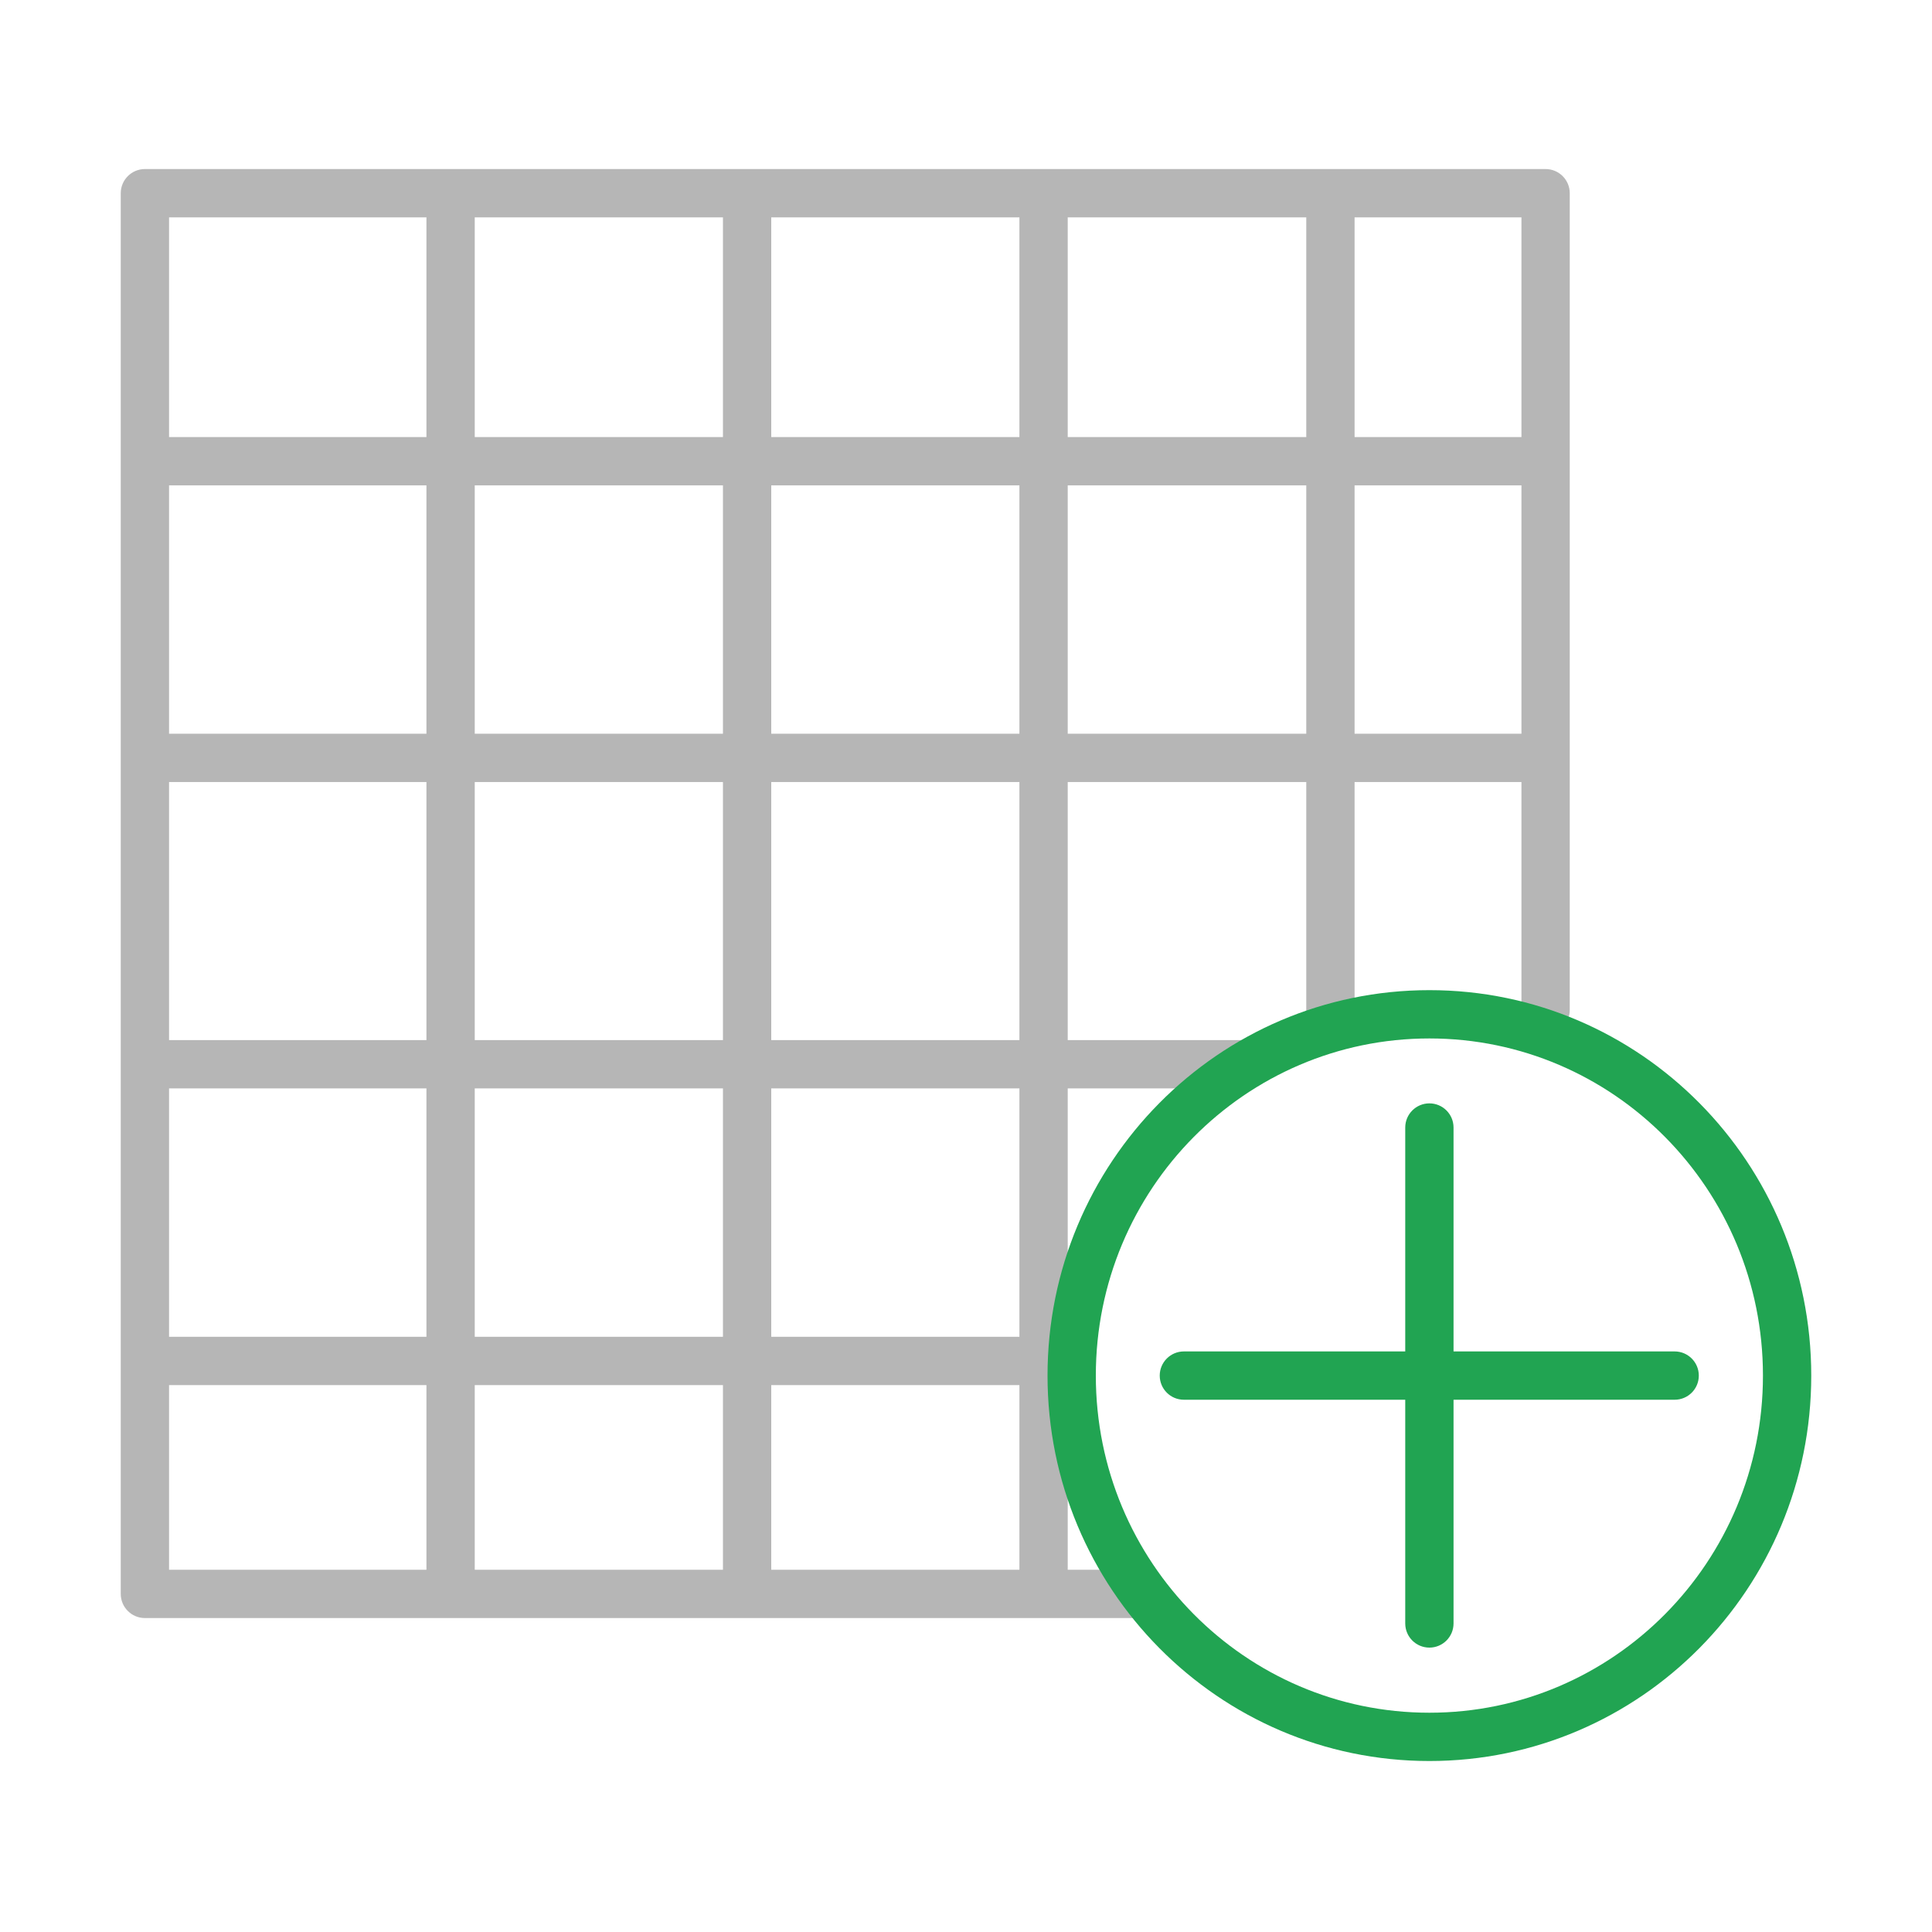
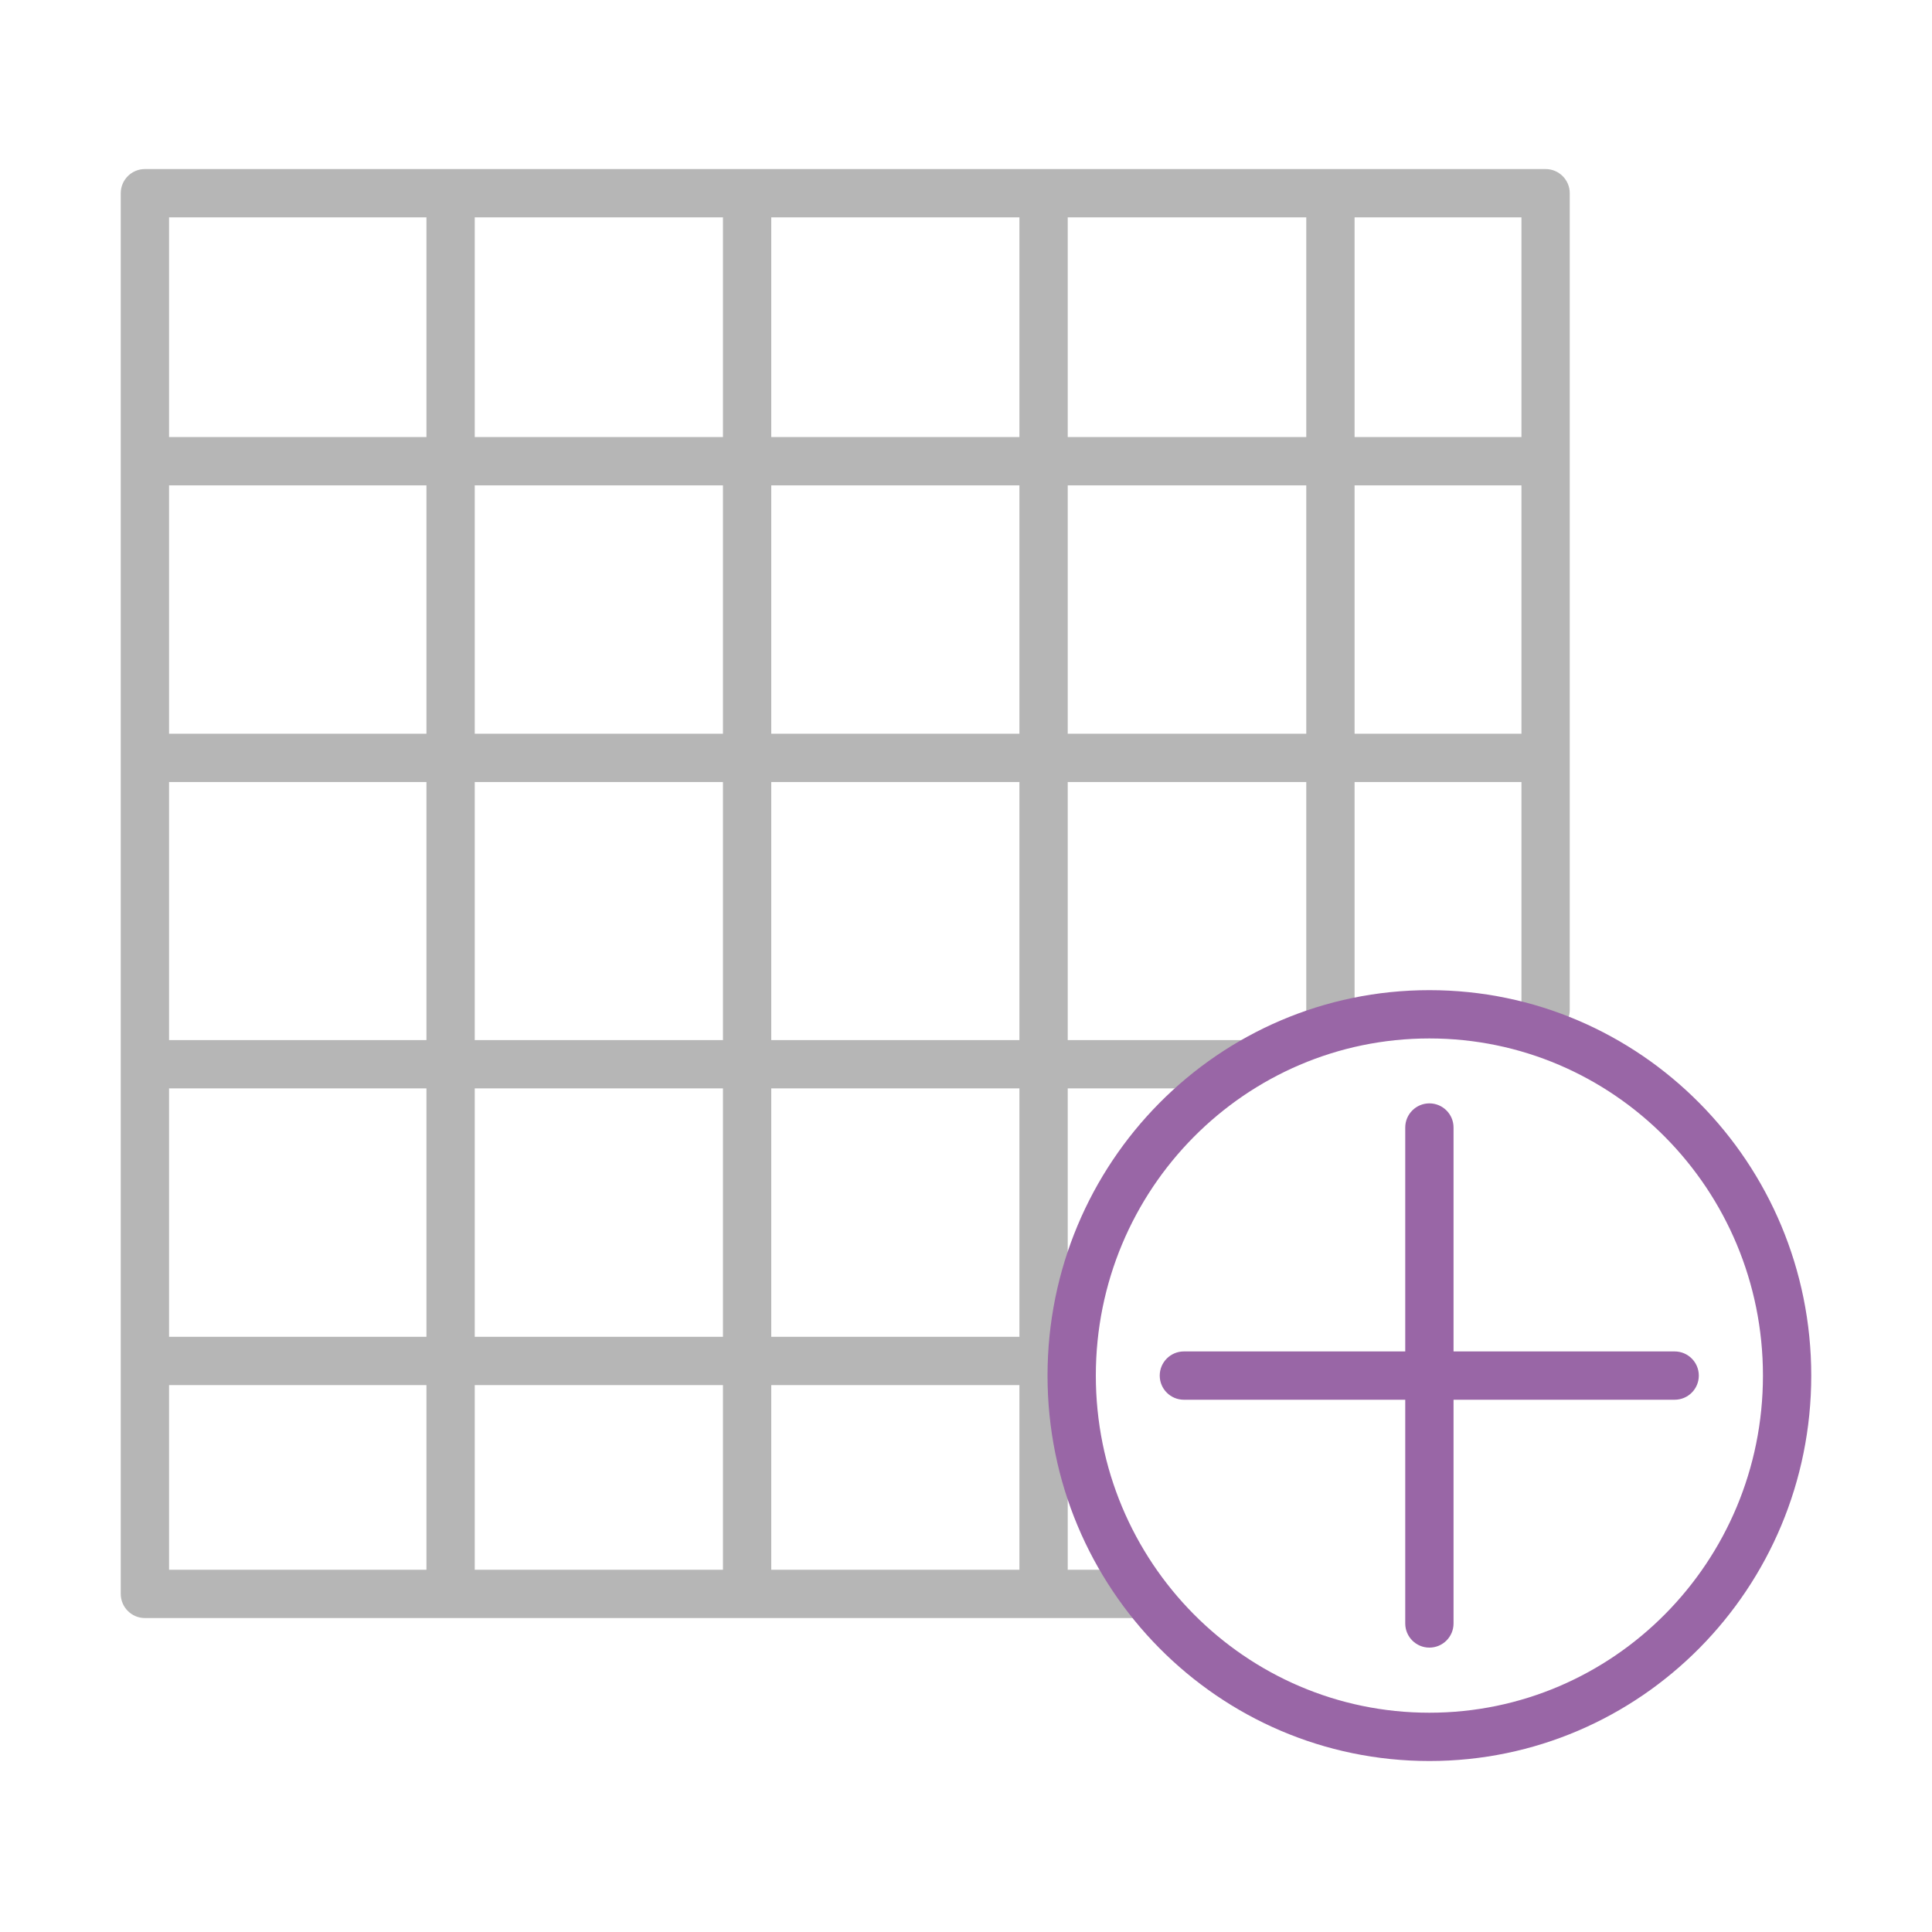
<svg xmlns="http://www.w3.org/2000/svg" width="40" height="40" viewBox="0 0 40 40" fill="none">
  <path fill-rule="evenodd" clip-rule="evenodd" d="M32 10.049H3V9.049H32V10.049Z" fill="#B6B6B6" />
  <path fill-rule="evenodd" clip-rule="evenodd" d="M32 16.191H3V15.191H32V16.191Z" fill="#B6B6B6" />
  <path fill-rule="evenodd" clip-rule="evenodd" d="M25.743 22.534H3V21.534H25.743V22.534Z" fill="#B6B6B6" />
  <path fill-rule="evenodd" clip-rule="evenodd" d="M21.131 28.677L3 28.677L3 27.677L21.131 27.677L21.131 28.677Z" fill="#B6B6B6" />
  <path fill-rule="evenodd" clip-rule="evenodd" d="M27.045 21.216L27.045 4L28.045 4L28.045 21.216L27.045 21.216Z" fill="#B6B6B6" />
  <path fill-rule="evenodd" clip-rule="evenodd" d="M21.106 33L21.106 4L22.106 4L22.106 33L21.106 33Z" fill="#B6B6B6" />
  <path fill-rule="evenodd" clip-rule="evenodd" d="M14.968 33L14.968 4L15.968 4L15.968 33L14.968 33Z" fill="#B6B6B6" />
  <path fill-rule="evenodd" clip-rule="evenodd" d="M8.829 33L8.829 4L9.829 4L9.829 33L8.829 33Z" fill="#B6B6B6" />
  <path fill-rule="evenodd" clip-rule="evenodd" d="M2.5 4C2.5 3.724 2.724 3.5 3 3.5H32C32.276 3.5 32.5 3.724 32.5 4V20.909C32.5 21.185 32.276 21.409 32 21.409C31.724 21.409 31.5 21.185 31.5 20.909V4.5H3.5V32.5H23.52C23.796 32.5 24.02 32.724 24.02 33C24.02 33.276 23.796 33.5 23.52 33.5H3C2.724 33.5 2.5 33.276 2.5 33V4Z" fill="#B6B6B6" />
-   <path fill-rule="evenodd" clip-rule="evenodd" d="M29.594 21.5C25.785 21.5 22.688 24.62 22.688 28.48C22.688 32.34 25.785 35.46 29.594 35.46C33.403 35.46 36.5 32.34 36.5 28.48C36.5 24.62 33.403 21.5 29.594 21.5ZM21.688 28.48C21.688 24.078 25.223 20.5 29.594 20.5C33.965 20.5 37.5 24.078 37.5 28.48C37.5 32.883 33.965 36.46 29.594 36.46C25.223 36.46 21.688 32.883 21.688 28.48Z" fill="#21A452" />
-   <path fill-rule="evenodd" clip-rule="evenodd" d="M24.011 28.48C24.011 28.204 24.235 27.98 24.511 27.98H34.672C34.948 27.98 35.172 28.204 35.172 28.48C35.172 28.757 34.948 28.98 34.672 28.98H24.511C24.235 28.98 24.011 28.757 24.011 28.48Z" fill="#21A452" />
-   <path fill-rule="evenodd" clip-rule="evenodd" d="M29.594 22.844C29.87 22.844 30.094 23.068 30.094 23.344V33.612C30.094 33.888 29.87 34.112 29.594 34.112C29.318 34.112 29.094 33.888 29.094 33.612V23.344C29.094 23.068 29.318 22.844 29.594 22.844Z" fill="#21A452" />
+   <path fill-rule="evenodd" clip-rule="evenodd" d="M29.594 21.5C25.785 21.5 22.688 24.62 22.688 28.48C22.688 32.34 25.785 35.46 29.594 35.46C33.403 35.46 36.5 32.34 36.5 28.48C36.5 24.62 33.403 21.5 29.594 21.5ZM21.688 28.48C21.688 24.078 25.223 20.5 29.594 20.5C33.965 20.5 37.5 24.078 37.5 28.48C37.5 32.883 33.965 36.46 29.594 36.46C25.223 36.46 21.688 32.883 21.688 28.48Z" fill="#9966A6" />
+   <path fill-rule="evenodd" clip-rule="evenodd" d="M24.011 28.48C24.011 28.204 24.235 27.98 24.511 27.98H34.672C34.948 27.98 35.172 28.204 35.172 28.48C35.172 28.757 34.948 28.98 34.672 28.98H24.511C24.235 28.98 24.011 28.757 24.011 28.48Z" fill="#9966A6" />
+   <path fill-rule="evenodd" clip-rule="evenodd" d="M29.594 22.844C29.87 22.844 30.094 23.068 30.094 23.344V33.612C30.094 33.888 29.87 34.112 29.594 34.112C29.318 34.112 29.094 33.888 29.094 33.612V23.344C29.094 23.068 29.318 22.844 29.594 22.844Z" fill="#9966A6" />
</svg>
